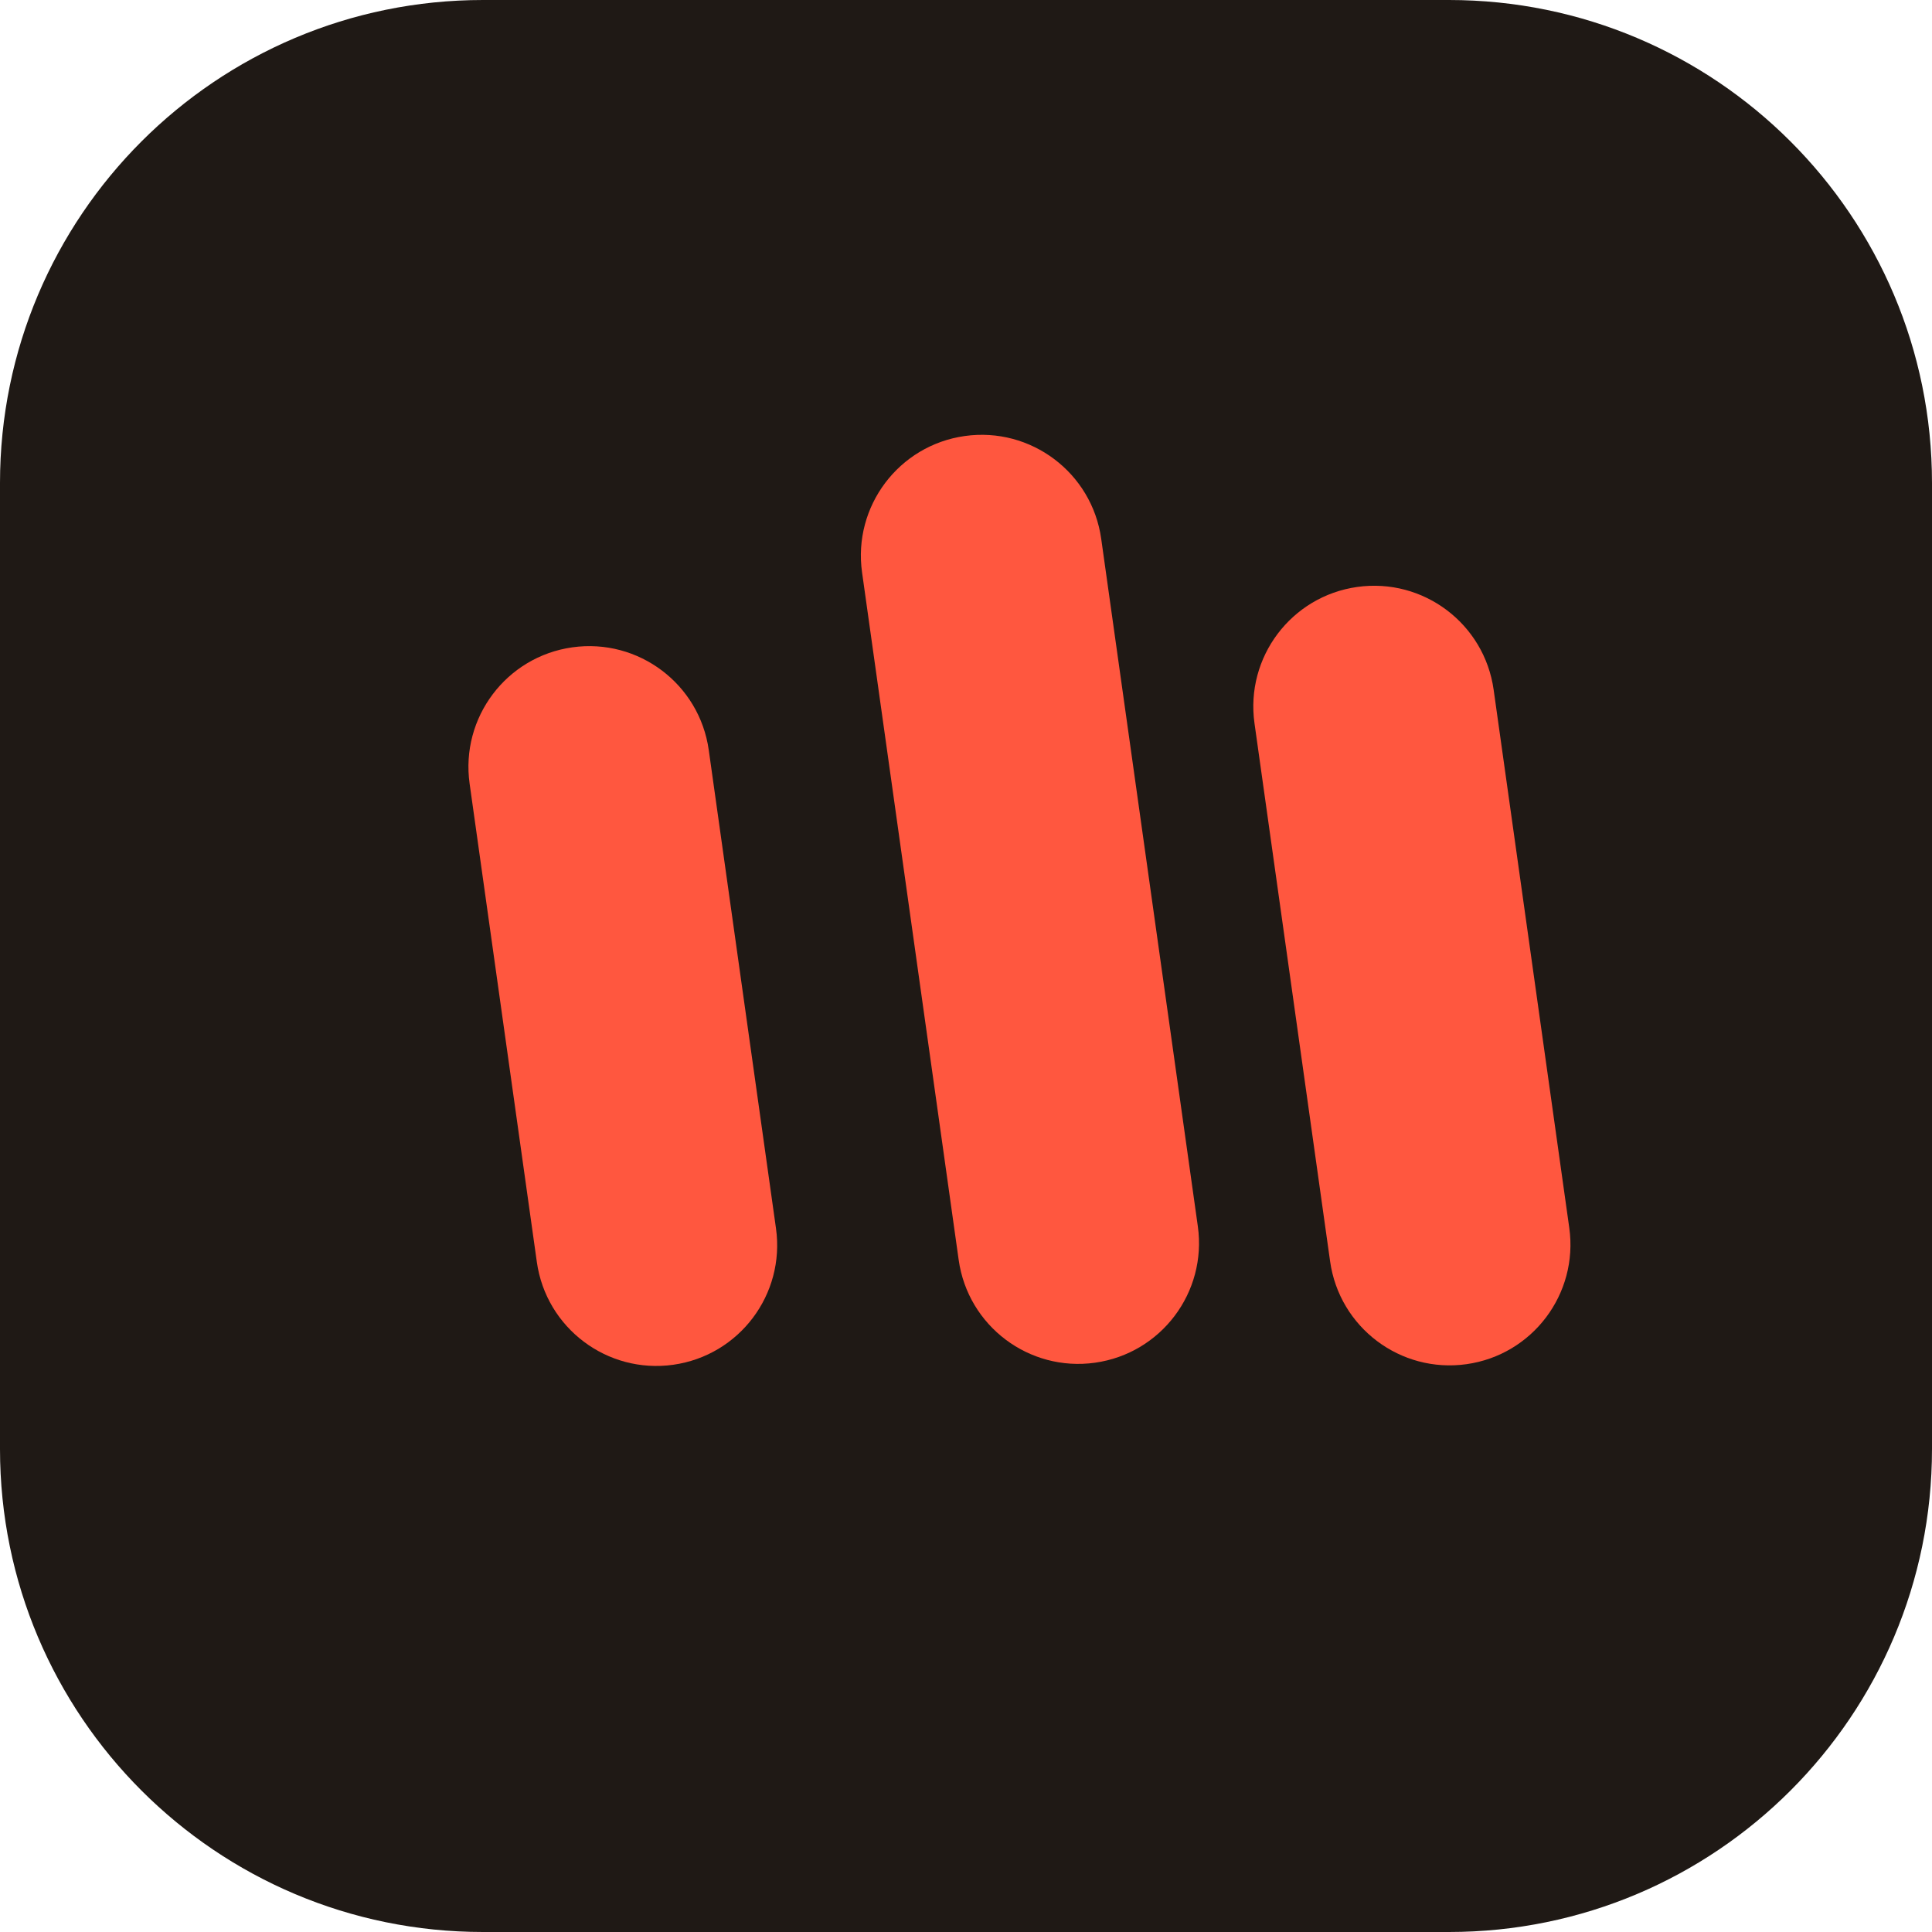
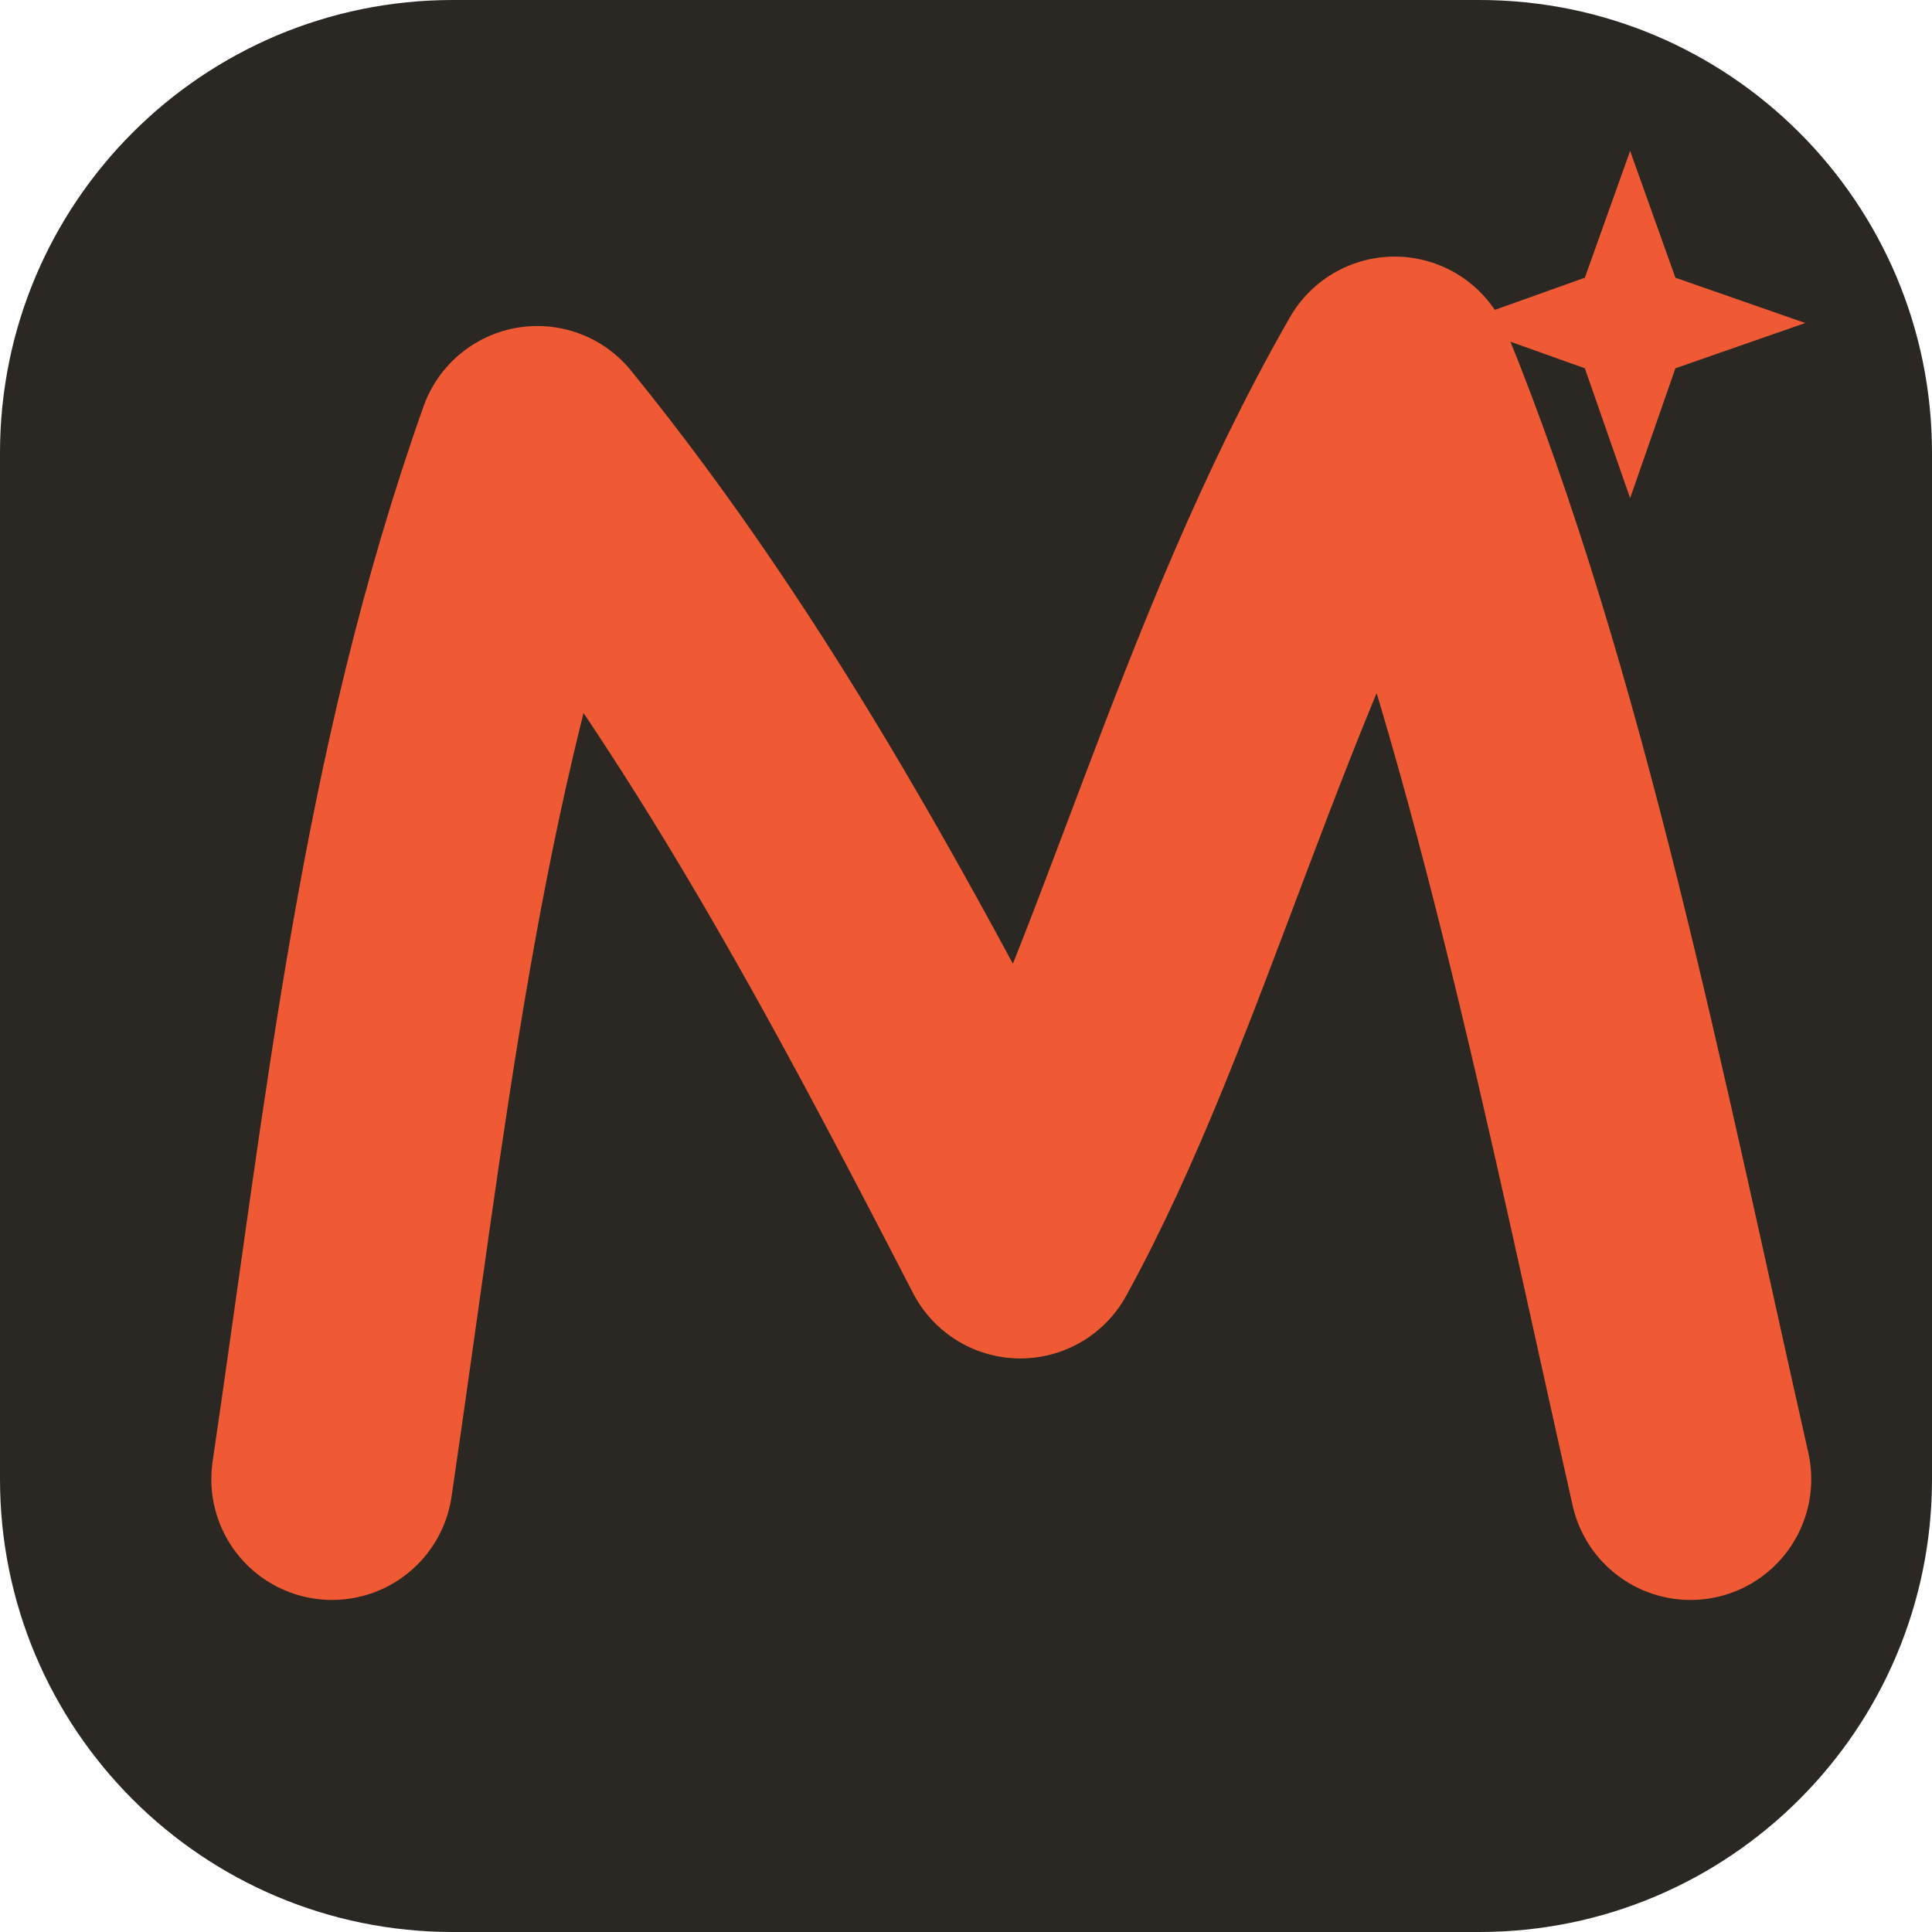
<svg xmlns="http://www.w3.org/2000/svg" viewBox="0 0 64 64">
-   <rect width="64" height="64" rx="16" fill="#1f1915" />
-   <rect x="15" y="22" width="8" height="24" rx="4" transform="rotate(-8 15 22)" fill="#ff573f" />
-   <rect x="28" y="15" width="8" height="31" rx="4" transform="rotate(-8 28 15)" fill="#ff573f" />
-   <rect x="41" y="20" width="8" height="26" rx="4" transform="rotate(-8 41 20)" fill="#ff573f" />
+   <rect width="64" height="64" rx="15" fill="#2b2823" />
+   <path d="M11 49C12.8 36.8 13.9 25.8 17.8 14.8C24.3 22.8 29.1 31.9 33.8 41C38.2 33 40.7 22.1 46.2 12.5C50.6 23.3 53.2 36.6 56 49" fill="none" stroke="#ef5a35" stroke-linecap="round" stroke-linejoin="round" stroke-width="8" />
+   <path d="M54 5L55.5 9.2L59.8 10.7L55.5 12.2L54 16.5L52.5 12.2L48.3 10.7L52.5 9.2L54 5Z" fill="#ef5a35" />
</svg>
